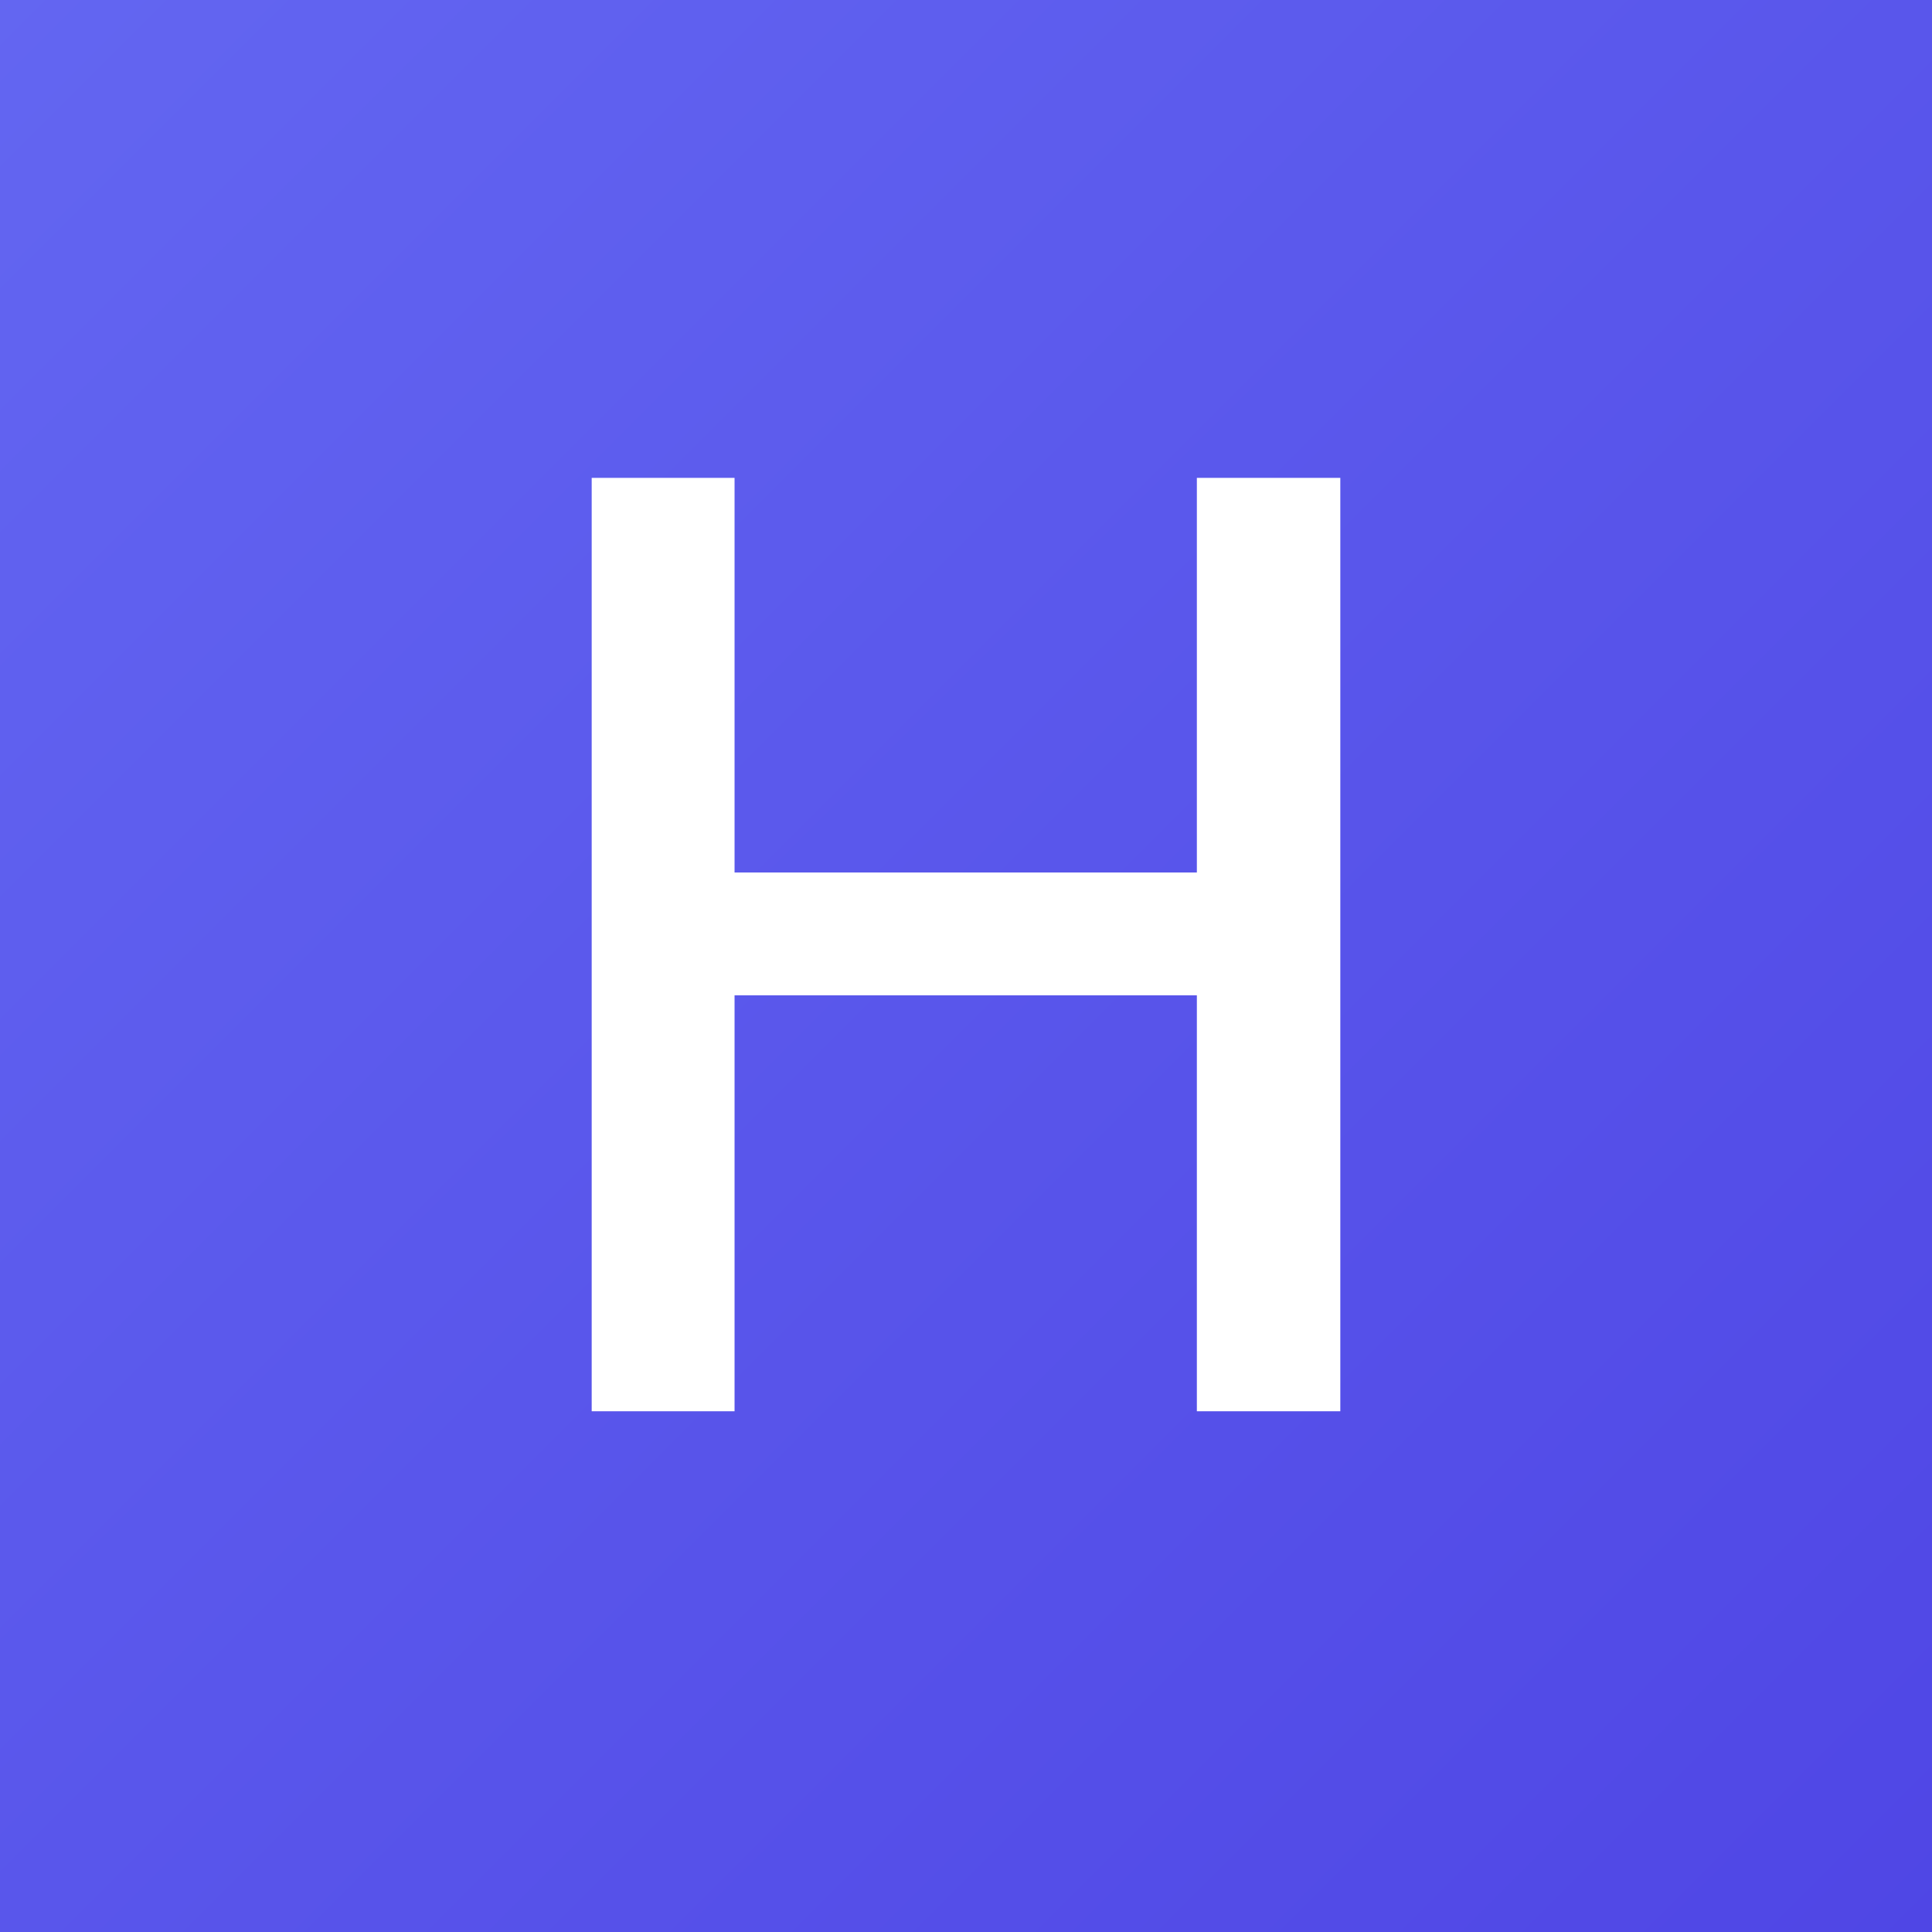
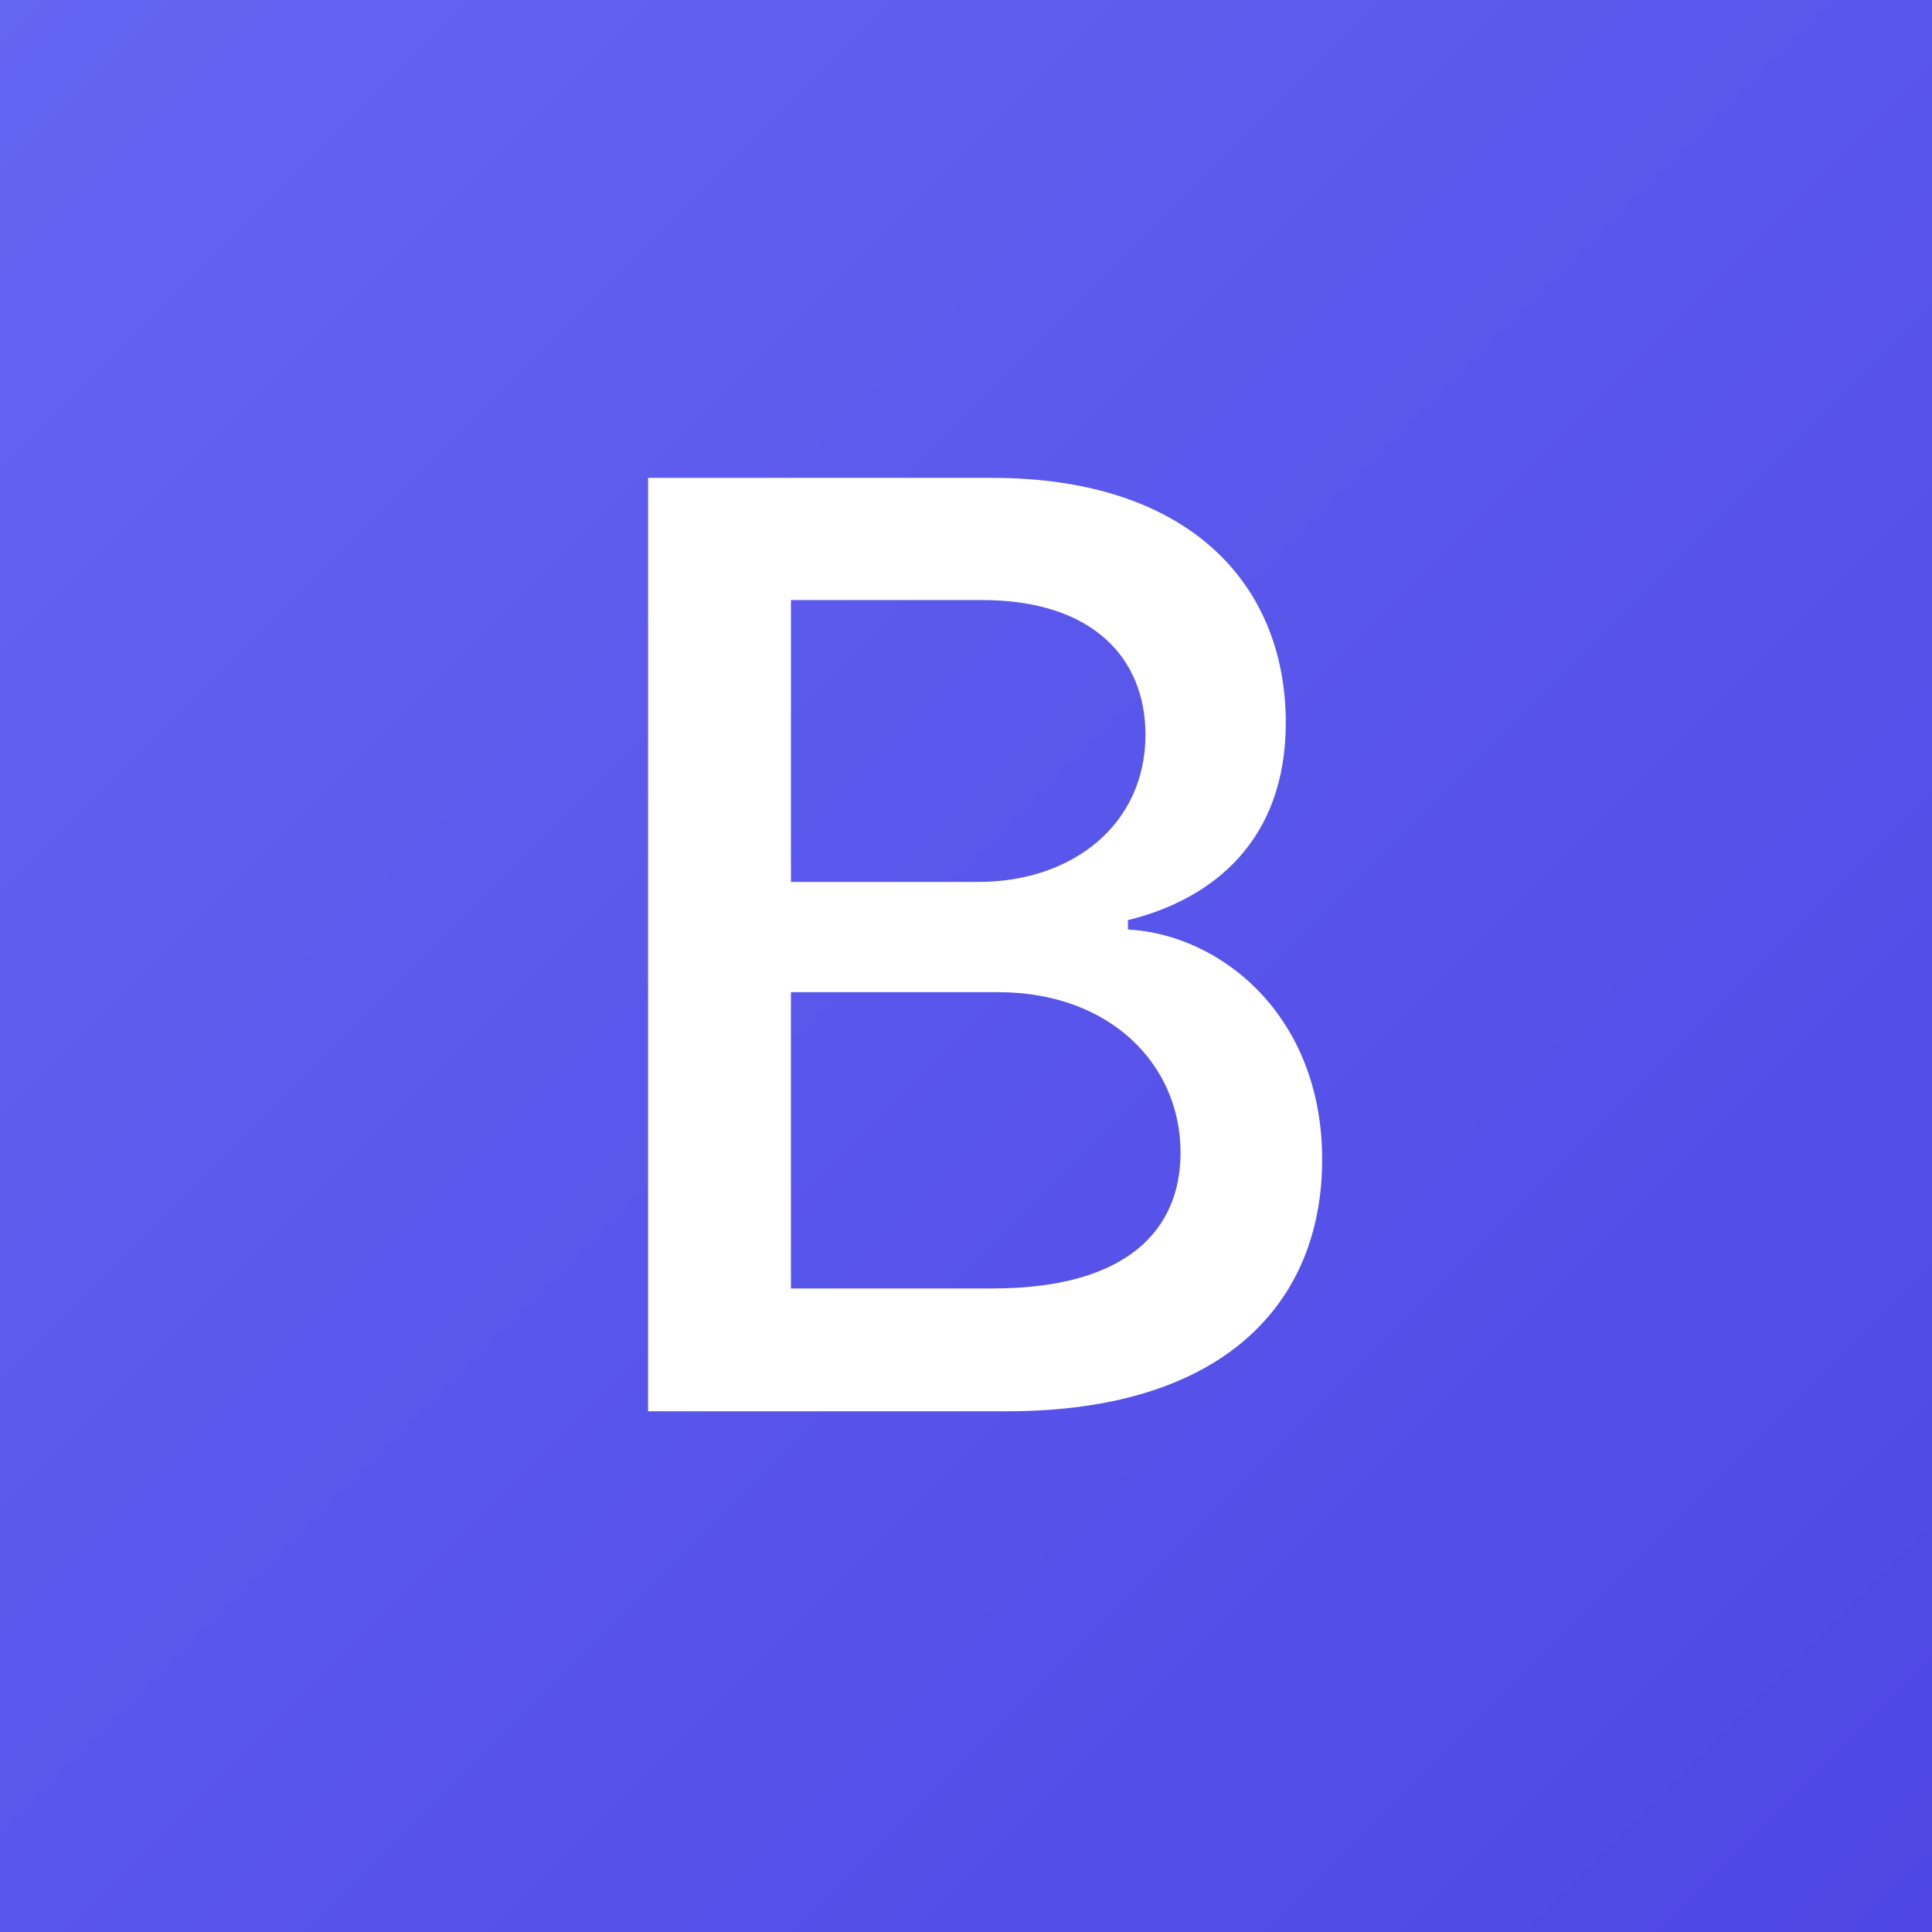
<svg xmlns="http://www.w3.org/2000/svg" viewBox="0 0 512 512">
  <defs>
    <linearGradient id="g" x1="0%" y1="0%" x2="100%" y2="100%">
      <stop offset="0%" stop-color="#6366f1" />
      <stop offset="100%" stop-color="#4f46e5" />
    </linearGradient>
  </defs>
  <rect width="512" height="512" fill="url(#g)" />
-   <text x="256" y="374" font-family="system-ui,-apple-system,BlinkMacSystemFont,'Helvetica Neue',sans-serif" font-weight="500" font-size="340" fill="white" text-anchor="middle">H</text>
+   <text x="256" y="374" font-family="system-ui,-apple-system,BlinkMacSystemFont,'Helvetica Neue',sans-serif" font-weight="500" font-size="340" fill="white" text-anchor="middle">B</text>
</svg>
